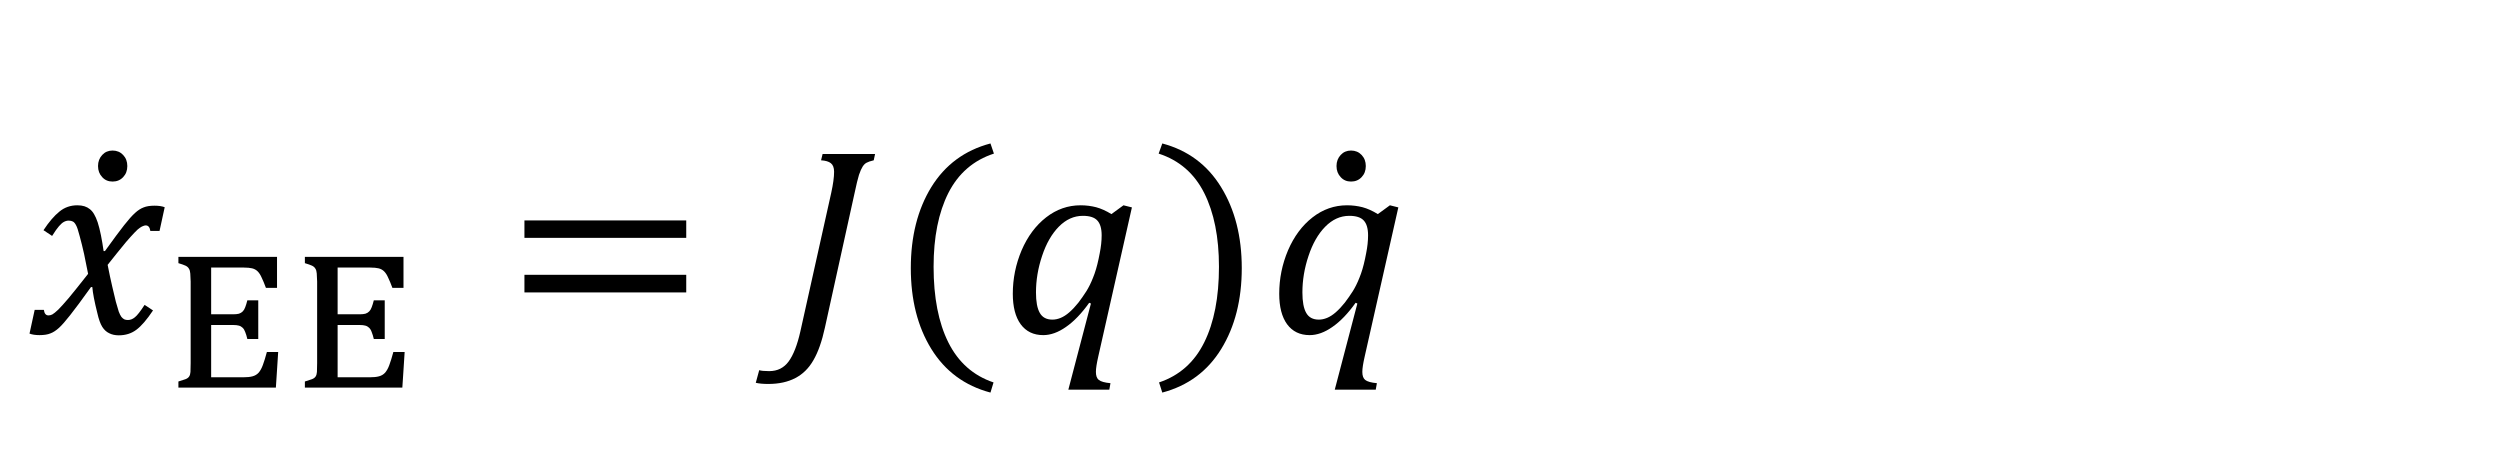
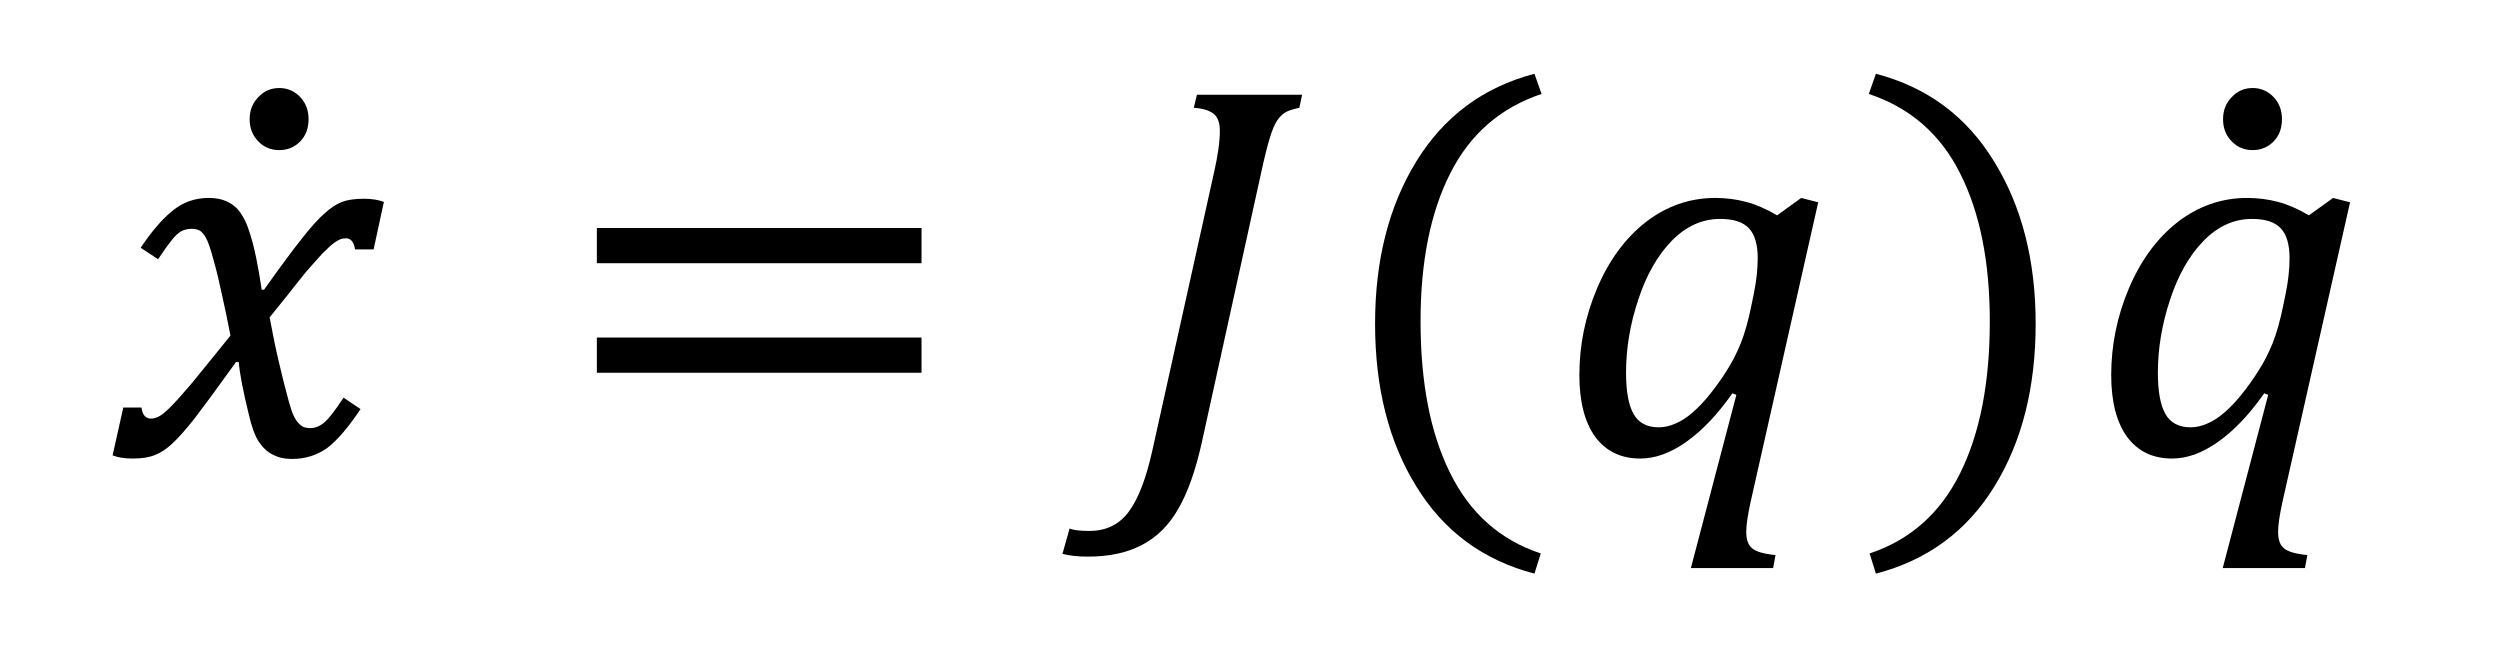
- <svg xmlns="http://www.w3.org/2000/svg" xmlns:xlink="http://www.w3.org/1999/xlink" width="204" height="38" viewBox="0 0 204 38">
+ <svg xmlns="http://www.w3.org/2000/svg" xmlns:xlink="http://www.w3.org/1999/xlink" width="98.78" height="26.28" viewBox="0 0 98.78 26.28">
  <defs>
    <g>
      <g id="glyph-0-0">
-         <path d="M -3.094 -12.375 C -3.438 -12.375 -3.719 -12.492 -3.938 -12.734 C -4.164 -12.973 -4.281 -13.273 -4.281 -13.641 C -4.281 -14.004 -4.164 -14.305 -3.938 -14.547 C -3.719 -14.785 -3.438 -14.906 -3.094 -14.906 C -2.75 -14.906 -2.461 -14.785 -2.234 -14.547 C -2.004 -14.305 -1.891 -14.004 -1.891 -13.641 C -1.891 -13.273 -2.004 -12.973 -2.234 -12.734 C -2.461 -12.492 -2.75 -12.375 -3.094 -12.375 Z M -3.094 -12.375 " />
+         <path d="M -3 -12.031 C -3.332 -12.031 -3.609 -12.145 -3.828 -12.375 C -4.055 -12.602 -4.172 -12.895 -4.172 -13.25 C -4.172 -13.602 -4.055 -13.895 -3.828 -14.125 C -3.609 -14.363 -3.332 -14.484 -3 -14.484 C -2.676 -14.484 -2.398 -14.363 -2.172 -14.125 C -1.953 -13.895 -1.844 -13.602 -1.844 -13.25 C -1.844 -12.895 -1.953 -12.602 -2.172 -12.375 C -2.398 -12.145 -2.676 -12.031 -3 -12.031 Z M -3 -12.031 " />
      </g>
      <g id="glyph-0-1">
-         <path d="M 5.109 -4.844 C 5.004 -5.406 4.895 -5.945 4.781 -6.469 C 4.664 -6.988 4.547 -7.473 4.422 -7.922 C 4.305 -8.379 4.207 -8.676 4.125 -8.812 C 4.051 -8.957 3.969 -9.055 3.875 -9.109 C 3.781 -9.16 3.664 -9.188 3.531 -9.188 C 3.383 -9.188 3.25 -9.148 3.125 -9.078 C 3.008 -9.016 2.879 -8.898 2.734 -8.734 C 2.586 -8.566 2.398 -8.301 2.172 -7.938 L 1.469 -8.406 C 1.914 -9.082 2.348 -9.586 2.766 -9.922 C 3.18 -10.266 3.672 -10.438 4.234 -10.438 C 4.453 -10.438 4.645 -10.41 4.812 -10.359 C 4.977 -10.305 5.125 -10.227 5.25 -10.125 C 5.383 -10.02 5.5 -9.883 5.594 -9.719 C 5.695 -9.551 5.797 -9.328 5.891 -9.047 C 5.984 -8.766 6.07 -8.414 6.156 -8 C 6.238 -7.582 6.312 -7.148 6.375 -6.703 L 6.484 -6.703 C 7.172 -7.66 7.691 -8.363 8.047 -8.812 C 8.398 -9.258 8.695 -9.594 8.938 -9.812 C 9.176 -10.031 9.41 -10.18 9.641 -10.266 C 9.867 -10.359 10.164 -10.406 10.531 -10.406 C 10.875 -10.406 11.148 -10.363 11.359 -10.281 L 10.938 -8.344 L 10.188 -8.344 C 10.145 -8.645 10.02 -8.797 9.812 -8.797 C 9.75 -8.797 9.68 -8.781 9.609 -8.75 C 9.535 -8.727 9.445 -8.68 9.344 -8.609 C 9.238 -8.547 9.086 -8.41 8.891 -8.203 C 8.691 -7.992 8.461 -7.738 8.203 -7.438 C 7.953 -7.133 7.695 -6.82 7.438 -6.5 L 6.703 -5.578 C 6.836 -4.898 6.961 -4.312 7.078 -3.812 C 7.191 -3.312 7.289 -2.895 7.375 -2.562 C 7.469 -2.227 7.547 -1.961 7.609 -1.766 C 7.68 -1.578 7.754 -1.43 7.828 -1.328 C 7.91 -1.234 7.992 -1.164 8.078 -1.125 C 8.16 -1.094 8.254 -1.078 8.359 -1.078 C 8.555 -1.078 8.742 -1.148 8.922 -1.297 C 9.109 -1.441 9.375 -1.781 9.719 -2.312 L 10.406 -1.859 C 9.906 -1.109 9.453 -0.582 9.047 -0.281 C 8.648 0.02 8.172 0.172 7.609 0.172 C 7.305 0.172 7.047 0.113 6.828 0 C 6.609 -0.102 6.422 -0.273 6.266 -0.516 C 6.109 -0.766 5.973 -1.145 5.859 -1.656 C 5.629 -2.57 5.492 -3.273 5.453 -3.766 L 5.344 -3.766 C 4.582 -2.703 4.016 -1.938 3.641 -1.469 C 3.273 -1 2.973 -0.656 2.734 -0.438 C 2.492 -0.219 2.258 -0.066 2.031 0.016 C 1.812 0.109 1.516 0.156 1.141 0.156 C 0.805 0.156 0.535 0.113 0.328 0.031 L 0.75 -1.906 L 1.5 -1.906 C 1.539 -1.602 1.664 -1.453 1.875 -1.453 C 1.977 -1.453 2.082 -1.477 2.188 -1.531 C 2.301 -1.594 2.461 -1.723 2.672 -1.922 C 2.879 -2.129 3.164 -2.445 3.531 -2.875 C 3.895 -3.312 4.422 -3.969 5.109 -4.844 Z M 5.109 -4.844 " />
+         <path d="M 4.969 -4.703 C 4.863 -5.254 4.754 -5.781 4.641 -6.281 C 4.535 -6.789 4.422 -7.266 4.297 -7.703 C 4.18 -8.141 4.082 -8.426 4 -8.562 C 3.926 -8.695 3.848 -8.789 3.766 -8.844 C 3.68 -8.895 3.57 -8.922 3.438 -8.922 C 3.289 -8.922 3.156 -8.891 3.031 -8.828 C 2.914 -8.766 2.789 -8.648 2.656 -8.484 C 2.52 -8.316 2.336 -8.062 2.109 -7.719 L 1.422 -8.172 C 1.859 -8.828 2.281 -9.316 2.688 -9.641 C 3.094 -9.973 3.566 -10.141 4.109 -10.141 C 4.328 -10.141 4.516 -10.113 4.672 -10.062 C 4.836 -10.008 4.984 -9.93 5.109 -9.828 C 5.234 -9.734 5.344 -9.602 5.438 -9.438 C 5.539 -9.281 5.633 -9.066 5.719 -8.797 C 5.812 -8.523 5.898 -8.188 5.984 -7.781 C 6.066 -7.375 6.141 -6.953 6.203 -6.516 L 6.297 -6.516 C 6.961 -7.453 7.469 -8.133 7.812 -8.562 C 8.156 -9 8.445 -9.32 8.688 -9.531 C 8.926 -9.75 9.156 -9.898 9.375 -9.984 C 9.594 -10.066 9.879 -10.109 10.234 -10.109 C 10.555 -10.109 10.82 -10.066 11.031 -9.984 L 10.625 -8.109 L 9.891 -8.109 C 9.848 -8.398 9.727 -8.547 9.531 -8.547 C 9.469 -8.547 9.398 -8.535 9.328 -8.516 C 9.266 -8.492 9.18 -8.445 9.078 -8.375 C 8.973 -8.301 8.82 -8.164 8.625 -7.969 C 8.438 -7.77 8.219 -7.523 7.969 -7.234 C 7.727 -6.941 7.484 -6.633 7.234 -6.312 L 6.516 -5.422 C 6.641 -4.754 6.758 -4.176 6.875 -3.688 C 6.988 -3.207 7.086 -2.805 7.172 -2.484 C 7.254 -2.16 7.328 -1.906 7.391 -1.719 C 7.461 -1.531 7.535 -1.391 7.609 -1.297 C 7.691 -1.203 7.77 -1.133 7.844 -1.094 C 7.926 -1.062 8.02 -1.047 8.125 -1.047 C 8.312 -1.047 8.492 -1.117 8.672 -1.266 C 8.848 -1.41 9.102 -1.738 9.438 -2.25 L 10.109 -1.797 C 9.629 -1.078 9.191 -0.566 8.797 -0.266 C 8.398 0.023 7.93 0.172 7.391 0.172 C 7.098 0.172 6.848 0.113 6.641 0 C 6.43 -0.102 6.25 -0.27 6.094 -0.5 C 5.938 -0.738 5.801 -1.109 5.688 -1.609 C 5.469 -2.504 5.336 -3.188 5.297 -3.656 L 5.188 -3.656 C 4.445 -2.625 3.898 -1.879 3.547 -1.422 C 3.191 -0.973 2.895 -0.641 2.656 -0.422 C 2.426 -0.211 2.203 -0.066 1.984 0.016 C 1.766 0.109 1.473 0.156 1.109 0.156 C 0.785 0.156 0.52 0.113 0.312 0.031 L 0.734 -1.859 L 1.453 -1.859 C 1.492 -1.566 1.617 -1.422 1.828 -1.422 C 1.922 -1.422 2.02 -1.445 2.125 -1.5 C 2.238 -1.551 2.395 -1.676 2.594 -1.875 C 2.789 -2.07 3.066 -2.379 3.422 -2.797 C 3.773 -3.223 4.289 -3.859 4.969 -4.703 Z M 4.969 -4.703 " />
      </g>
      <g id="glyph-0-2">
-         <path d="M 1.594 -7.781 L 1.594 -9.203 L 14.797 -9.203 L 14.797 -7.781 Z M 1.594 -3.328 L 1.594 -4.766 L 14.797 -4.766 L 14.797 -3.328 Z M 15.25 -6.266 Z M 15.25 -6.266 " />
+         <path d="M 1.547 -7.562 L 1.547 -8.953 L 14.375 -8.953 L 14.375 -7.562 Z M 1.547 -3.234 L 1.547 -4.625 L 14.375 -4.625 L 14.375 -3.234 Z M 14.812 -6.094 Z M 14.812 -6.094 " />
      </g>
      <g id="glyph-0-3">
-         <path d="M 3.672 -0.453 C 3.43 0.66 3.117 1.547 2.734 2.203 C 2.359 2.859 1.867 3.344 1.266 3.656 C 0.66 3.977 -0.078 4.141 -0.953 4.141 C -1.367 4.141 -1.707 4.109 -1.969 4.047 L -1.688 3.016 C -1.539 3.066 -1.27 3.094 -0.875 3.094 C -0.195 3.094 0.332 2.828 0.719 2.297 C 1.102 1.773 1.422 0.957 1.672 -0.156 L 4.188 -11.453 C 4.344 -12.16 4.422 -12.734 4.422 -13.172 C 4.422 -13.504 4.332 -13.738 4.156 -13.875 C 3.988 -14.008 3.723 -14.086 3.359 -14.109 L 3.484 -14.625 L 7.766 -14.625 L 7.656 -14.109 C 7.383 -14.047 7.188 -13.977 7.062 -13.906 C 6.945 -13.844 6.844 -13.738 6.75 -13.594 C 6.656 -13.445 6.555 -13.223 6.453 -12.922 C 6.359 -12.617 6.238 -12.125 6.094 -11.438 Z M 3.672 -0.453 " />
+         <path d="M 3.578 -0.453 C 3.336 0.629 3.031 1.492 2.656 2.141 C 2.289 2.785 1.816 3.258 1.234 3.562 C 0.648 3.875 -0.066 4.031 -0.922 4.031 C -1.328 4.031 -1.66 3.992 -1.922 3.922 L -1.641 2.922 C -1.492 2.984 -1.234 3.016 -0.859 3.016 C -0.191 3.016 0.328 2.758 0.703 2.25 C 1.078 1.738 1.383 0.941 1.625 -0.141 L 4.062 -11.125 C 4.219 -11.812 4.297 -12.367 4.297 -12.797 C 4.297 -13.117 4.211 -13.344 4.047 -13.469 C 3.879 -13.602 3.617 -13.68 3.266 -13.703 L 3.391 -14.219 L 7.547 -14.219 L 7.438 -13.703 C 7.176 -13.648 6.988 -13.586 6.875 -13.516 C 6.758 -13.441 6.656 -13.336 6.562 -13.203 C 6.469 -13.066 6.375 -12.848 6.281 -12.547 C 6.188 -12.254 6.066 -11.773 5.922 -11.109 Z M 3.578 -0.453 " />
      </g>
      <g id="glyph-0-4">
-         <path d="M 3.781 -5.422 C 3.781 -2.922 4.18 -0.863 4.984 0.75 C 5.797 2.375 7.023 3.461 8.672 4.016 L 8.422 4.844 C 6.328 4.289 4.719 3.102 3.594 1.281 C 2.477 -0.531 1.922 -2.727 1.922 -5.312 C 1.922 -7.895 2.477 -10.098 3.594 -11.922 C 4.719 -13.742 6.328 -14.93 8.422 -15.484 L 8.703 -14.656 C 7.035 -14.113 5.797 -13.039 4.984 -11.438 C 4.18 -9.844 3.781 -7.836 3.781 -5.422 Z M 3.781 -5.422 " />
+         <path d="M 3.672 -5.266 C 3.672 -2.836 4.062 -0.836 4.844 0.734 C 5.625 2.316 6.816 3.375 8.422 3.906 L 8.172 4.703 C 6.141 4.172 4.582 3.02 3.5 1.25 C 2.414 -0.508 1.875 -2.648 1.875 -5.172 C 1.875 -7.672 2.414 -9.805 3.5 -11.578 C 4.594 -13.359 6.148 -14.516 8.172 -15.047 L 8.453 -14.25 C 6.828 -13.707 5.625 -12.66 4.844 -11.109 C 4.062 -9.566 3.672 -7.617 3.672 -5.266 Z M 3.672 -5.266 " />
      </g>
      <g id="glyph-0-5">
-         <path d="M 7.359 -2.484 C 6.742 -1.617 6.113 -0.961 5.469 -0.516 C 4.832 -0.066 4.211 0.156 3.609 0.156 C 2.816 0.156 2.203 -0.141 1.766 -0.734 C 1.336 -1.328 1.125 -2.156 1.125 -3.219 C 1.125 -4.445 1.363 -5.629 1.844 -6.766 C 2.332 -7.898 3 -8.797 3.844 -9.453 C 4.688 -10.109 5.625 -10.438 6.656 -10.438 C 7.102 -10.438 7.523 -10.383 7.922 -10.281 C 8.316 -10.176 8.734 -9.988 9.172 -9.719 L 10.156 -10.438 L 10.844 -10.266 L 8.094 1.922 C 7.969 2.473 7.906 2.883 7.906 3.156 C 7.906 3.469 7.984 3.688 8.141 3.812 C 8.305 3.945 8.625 4.035 9.094 4.078 L 9 4.609 L 5.656 4.609 L 7.5 -2.422 Z M 8.219 -6.531 C 8.32 -7.039 8.375 -7.523 8.375 -7.984 C 8.375 -8.547 8.254 -8.953 8.016 -9.203 C 7.785 -9.453 7.395 -9.578 6.844 -9.578 C 6.113 -9.578 5.457 -9.281 4.875 -8.688 C 4.301 -8.102 3.848 -7.312 3.516 -6.312 C 3.18 -5.312 3.016 -4.316 3.016 -3.328 C 3.016 -2.578 3.117 -2.02 3.328 -1.656 C 3.535 -1.289 3.879 -1.109 4.359 -1.109 C 4.578 -1.109 4.801 -1.156 5.031 -1.25 C 5.258 -1.344 5.492 -1.492 5.734 -1.703 C 5.984 -1.922 6.227 -2.18 6.469 -2.484 C 6.707 -2.797 6.926 -3.109 7.125 -3.422 C 7.32 -3.734 7.504 -4.102 7.672 -4.531 C 7.848 -4.957 8 -5.469 8.125 -6.062 Z M 8.219 -6.531 " />
+         <path d="M 7.141 -2.422 C 6.547 -1.578 5.938 -0.938 5.312 -0.5 C 4.695 -0.062 4.094 0.156 3.5 0.156 C 2.738 0.156 2.145 -0.129 1.719 -0.703 C 1.301 -1.285 1.094 -2.098 1.094 -3.141 C 1.094 -4.328 1.328 -5.473 1.797 -6.578 C 2.266 -7.68 2.906 -8.551 3.719 -9.188 C 4.539 -9.82 5.457 -10.141 6.469 -10.141 C 6.895 -10.141 7.301 -10.086 7.688 -9.984 C 8.082 -9.879 8.488 -9.703 8.906 -9.453 L 9.859 -10.141 L 10.531 -9.969 L 7.859 1.875 C 7.742 2.406 7.688 2.801 7.688 3.062 C 7.688 3.363 7.766 3.578 7.922 3.703 C 8.078 3.836 8.383 3.926 8.844 3.969 L 8.75 4.484 L 5.5 4.484 L 7.297 -2.359 Z M 7.984 -6.344 C 8.086 -6.844 8.141 -7.316 8.141 -7.766 C 8.141 -8.305 8.023 -8.695 7.797 -8.938 C 7.566 -9.188 7.188 -9.312 6.656 -9.312 C 5.945 -9.312 5.312 -9.023 4.75 -8.453 C 4.188 -7.879 3.742 -7.102 3.422 -6.125 C 3.098 -5.156 2.938 -4.191 2.938 -3.234 C 2.938 -2.504 3.035 -1.961 3.234 -1.609 C 3.43 -1.254 3.766 -1.078 4.234 -1.078 C 4.441 -1.078 4.656 -1.125 4.875 -1.219 C 5.102 -1.312 5.336 -1.461 5.578 -1.672 C 5.816 -1.879 6.051 -2.129 6.281 -2.422 C 6.52 -2.723 6.734 -3.023 6.922 -3.328 C 7.117 -3.629 7.301 -3.984 7.469 -4.391 C 7.633 -4.805 7.773 -5.305 7.891 -5.891 Z M 7.984 -6.344 " />
      </g>
      <g id="glyph-0-6">
-         <path d="M 5.328 -5.422 C 5.328 -7.836 4.926 -9.844 4.125 -11.438 C 3.32 -13.039 2.082 -14.113 0.406 -14.656 L 0.703 -15.484 C 2.785 -14.93 4.383 -13.742 5.5 -11.922 C 6.625 -10.098 7.188 -7.895 7.188 -5.312 C 7.188 -2.727 6.629 -0.531 5.516 1.281 C 4.398 3.102 2.797 4.289 0.703 4.844 L 0.438 4.016 C 2.094 3.461 3.32 2.375 4.125 0.75 C 4.926 -0.863 5.328 -2.922 5.328 -5.422 Z M 5.328 -5.422 " />
-       </g>
-       <g id="glyph-1-0">
-         <path d="M 9.125 -10.672 L 9.125 -8.141 L 8.219 -8.141 C 8.094 -8.484 7.977 -8.758 7.875 -8.969 C 7.781 -9.188 7.672 -9.359 7.547 -9.484 C 7.422 -9.609 7.27 -9.691 7.094 -9.734 C 6.926 -9.773 6.703 -9.797 6.422 -9.797 L 3.75 -9.797 L 3.75 -5.984 L 5.562 -5.984 C 5.738 -5.984 5.891 -6 6.016 -6.031 C 6.141 -6.07 6.242 -6.133 6.328 -6.219 C 6.41 -6.301 6.477 -6.414 6.531 -6.562 C 6.594 -6.719 6.648 -6.906 6.703 -7.125 L 7.594 -7.125 L 7.594 -3.969 L 6.703 -3.969 C 6.648 -4.195 6.594 -4.383 6.531 -4.531 C 6.477 -4.688 6.406 -4.805 6.312 -4.891 C 6.227 -4.973 6.125 -5.031 6 -5.062 C 5.883 -5.094 5.738 -5.109 5.562 -5.109 L 3.75 -5.109 L 3.75 -0.844 L 6.375 -0.844 C 6.676 -0.844 6.926 -0.867 7.125 -0.922 C 7.32 -0.973 7.488 -1.07 7.625 -1.219 C 7.758 -1.375 7.875 -1.582 7.969 -1.844 C 8.07 -2.113 8.18 -2.469 8.297 -2.906 L 9.219 -2.906 C 9.188 -2.414 9.156 -1.926 9.125 -1.438 C 9.094 -0.957 9.062 -0.477 9.031 0 L 1.078 0 L 1.078 -0.5 C 1.328 -0.582 1.52 -0.645 1.656 -0.688 C 1.789 -0.738 1.891 -0.812 1.953 -0.906 C 2.016 -1 2.051 -1.125 2.062 -1.281 C 2.07 -1.445 2.078 -1.688 2.078 -2 L 2.078 -8.656 C 2.066 -8.926 2.055 -9.145 2.047 -9.312 C 2.035 -9.477 2 -9.609 1.938 -9.703 C 1.883 -9.805 1.789 -9.891 1.656 -9.953 C 1.52 -10.016 1.328 -10.082 1.078 -10.156 L 1.078 -10.672 Z M 9.125 -10.672 " />
+         <path d="M 5.172 -5.266 C 5.172 -7.617 4.781 -9.566 4 -11.109 C 3.227 -12.66 2.023 -13.707 0.391 -14.25 L 0.672 -15.047 C 2.703 -14.516 4.258 -13.359 5.344 -11.578 C 6.438 -9.805 6.984 -7.672 6.984 -5.172 C 6.984 -2.648 6.441 -0.508 5.359 1.25 C 4.273 3.02 2.711 4.172 0.672 4.703 L 0.422 3.906 C 2.023 3.375 3.219 2.316 4 0.734 C 4.781 -0.836 5.172 -2.836 5.172 -5.266 Z M 5.172 -5.266 " />
      </g>
    </g>
  </defs>
-   <rect x="-20.4" y="-3.8" width="244.8" height="45.6" fill="rgb(100%, 100%, 100%)" fill-opacity="1" />
  <g fill="rgb(0%, 0%, 0%)" fill-opacity="1">
-     <use xlink:href="#glyph-0-0" x="12.28" y="27.19" />
+     <use xlink:href="#glyph-0-0" x="14.036" y="17.962" />
  </g>
  <g fill="rgb(0%, 0%, 0%)" fill-opacity="1">
-     <use xlink:href="#glyph-0-1" x="2.08" y="27.19" />
+     <use xlink:href="#glyph-0-1" x="4.137" y="17.962" />
  </g>
  <g fill="rgb(0%, 0%, 0%)" fill-opacity="1">
-     <use xlink:href="#glyph-1-0" x="13.48" y="31.63" />
-     <use xlink:href="#glyph-1-0" x="23.8" y="31.63" />
+     <use xlink:href="#glyph-0-2" x="22.036" y="17.962" />
  </g>
  <g fill="rgb(0%, 0%, 0%)" fill-opacity="1">
-     <use xlink:href="#glyph-0-2" x="41.2" y="27.19" />
+     <use xlink:href="#glyph-0-3" x="43.902" y="17.962" />
  </g>
  <g fill="rgb(0%, 0%, 0%)" fill-opacity="1">
-     <use xlink:href="#glyph-0-3" x="63.64" y="27.19" />
+     <use xlink:href="#glyph-0-4" x="52.457" y="17.962" />
+     <use xlink:href="#glyph-0-5" x="61.31" y="17.962" />
  </g>
  <g fill="rgb(0%, 0%, 0%)" fill-opacity="1">
-     <use xlink:href="#glyph-0-4" x="72.4" y="27.19" />
+     <use xlink:href="#glyph-0-6" x="73.449" y="17.962" />
  </g>
  <g fill="rgb(0%, 0%, 0%)" fill-opacity="1">
-     <use xlink:href="#glyph-0-5" x="81.52" y="27.19" />
+     <use xlink:href="#glyph-0-0" x="92.009" y="17.962" />
  </g>
  <g fill="rgb(0%, 0%, 0%)" fill-opacity="1">
-     <use xlink:href="#glyph-0-6" x="94.14" y="27.19" />
-   </g>
-   <g fill="rgb(0%, 0%, 0%)" fill-opacity="1">
-     <use xlink:href="#glyph-0-0" x="113.34" y="27.19" />
-   </g>
-   <g fill="rgb(0%, 0%, 0%)" fill-opacity="1">
-     <use xlink:href="#glyph-0-5" x="103.26" y="27.19" />
+     <use xlink:href="#glyph-0-5" x="82.324" y="17.962" />
  </g>
</svg>
